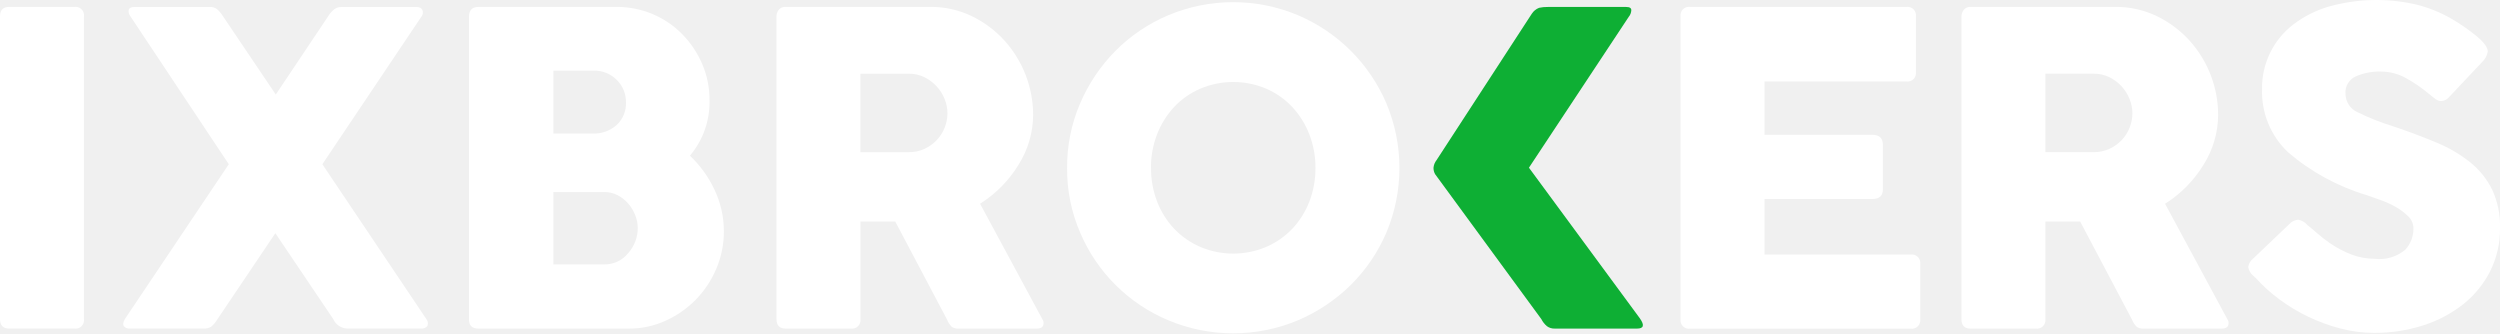
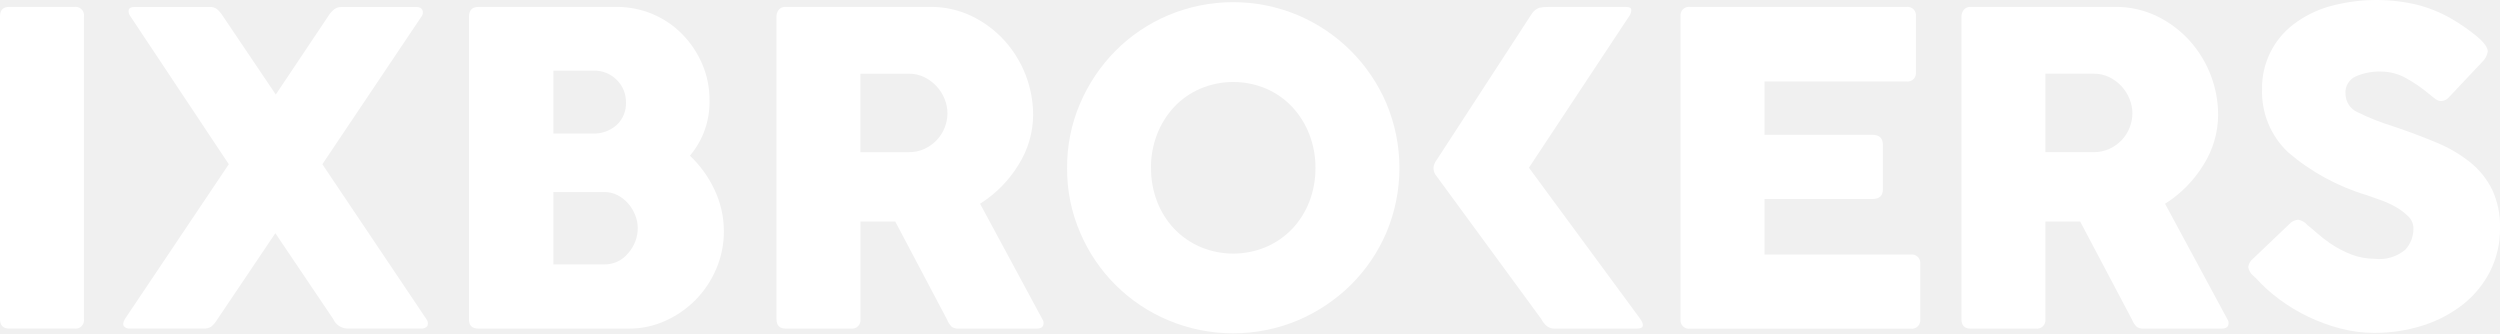
<svg xmlns="http://www.w3.org/2000/svg" width="225" height="29.998" viewBox="0 0 225 29.998">
  <g id="IXBROKERSLogoDark" transform="translate(-102.524 -62.61)">
    <path id="Path_86" data-name="Path 86" d="M102.524,91.531V64.3c0-.573.273-.86.822-.86h5.874a.761.761,0,0,1,.861.86v27.23a.76.76,0,0,1-.861.858h-5.874c-.549,0-.822-.286-.822-.858" transform="translate(0 -0.208)" fill="#fff" />
    <path id="Path_87" data-name="Path 87" d="M144.156,64.3l-8.925,13.3,9.355,13.928a.615.615,0,0,1,.1.625.607.607,0,0,1-.567.232h-6.7a1.444,1.444,0,0,1-1.214-.858L131,83.807,125.8,91.532a2.6,2.6,0,0,1-.588.7,1.212,1.212,0,0,1-.666.155h-6.618a.622.622,0,0,1-.567-.215c-.093-.143-.06-.357.1-.643L126.81,77.6l-8.846-13.3a.726.726,0,0,1-.159-.6c.052-.168.223-.252.511-.252h6.773a1.013,1.013,0,0,1,.666.195,3.172,3.172,0,0,1,.549.663l4.735,7.021,4.7-7.021a2.546,2.546,0,0,1,.549-.643,1.1,1.1,0,0,1,.7-.215h6.7c.285,0,.468.09.548.273a.6.6,0,0,1-.078.584" transform="translate(-3.695 -0.209)" fill="#fff" />
    <path id="Path_88" data-name="Path 88" d="M158.8,91.57V64.34c0-.6.285-.9.859-.9H172.07a8.286,8.286,0,0,1,3.251.644,8.14,8.14,0,0,1,2.661,1.8,8.741,8.741,0,0,1,1.8,2.671,8.079,8.079,0,0,1,.666,3.277,7.45,7.45,0,0,1-1.763,5,10.058,10.058,0,0,1,2.212,3.06,8.691,8.691,0,0,1,.843,3.767,8.451,8.451,0,0,1-.686,3.355A8.958,8.958,0,0,1,179.2,89.8a9.07,9.07,0,0,1-2.721,1.89,7.807,7.807,0,0,1-3.27.7H159.659c-.576,0-.861-.273-.861-.82M172.93,72.025a2.765,2.765,0,0,0-.822-2.009,2.828,2.828,0,0,0-2.112-.84h-3.6v5.658h3.523a3.049,3.049,0,0,0,2.19-.78,2.664,2.664,0,0,0,.823-2.03m1.059,11.313a3.1,3.1,0,0,0-.235-1.17,3.65,3.65,0,0,0-.627-1.034,3.293,3.293,0,0,0-.939-.741,2.567,2.567,0,0,0-1.213-.291h-4.58v6.514h4.58a2.7,2.7,0,0,0,2.152-1.014,3.418,3.418,0,0,0,.862-2.265" transform="translate(-14.068 -0.208)" fill="#fff" />
    <path id="Path_89" data-name="Path 89" d="M195.7,91.531V64.3a.994.994,0,0,1,.195-.588.725.725,0,0,1,.627-.273h13a8.418,8.418,0,0,1,3.777.84,9.688,9.688,0,0,1,2.937,2.205,10.008,10.008,0,0,1,2.565,6.671,8.466,8.466,0,0,1-1.311,4.485,10.749,10.749,0,0,1-3.465,3.512l5.6,10.379a.611.611,0,0,1,.078.585c-.078.183-.261.273-.549.273h-7.048a1.022,1.022,0,0,1-.626-.154,1.914,1.914,0,0,1-.43-.663l-4.66-8.819h-3.132v8.778a.76.76,0,0,1-.861.858h-5.871c-.549,0-.822-.286-.822-.858m11.9-22.08h-4.347v7.061h4.347a3.3,3.3,0,0,0,1.41-.292,3.686,3.686,0,0,0,1.1-.78,3.467,3.467,0,0,0,.724-1.133A3.525,3.525,0,0,0,211.09,73a3.446,3.446,0,0,0-.254-1.269,3.714,3.714,0,0,0-.724-1.15,3.831,3.831,0,0,0-1.1-.818,3.121,3.121,0,0,0-1.41-.312" transform="translate(-23.295 -0.207)" fill="#fff" />
    <path id="Path_90" data-name="Path 90" d="M230.574,77.813a14.506,14.506,0,0,1,1.174-5.835,15.259,15.259,0,0,1,3.191-4.738,14.852,14.852,0,0,1,4.756-3.2,15.075,15.075,0,0,1,11.646,0,15.039,15.039,0,0,1,7.97,7.939,14.974,14.974,0,0,1,0,11.627,14.9,14.9,0,0,1-3.21,4.72,15.342,15.342,0,0,1-4.76,3.18,15.093,15.093,0,0,1-11.646,0,14.841,14.841,0,0,1-7.947-7.9,14.391,14.391,0,0,1-1.174-5.792m7.554-.04a8.311,8.311,0,0,0,.548,3.042,7.5,7.5,0,0,0,1.528,2.439,7.168,7.168,0,0,0,2.349,1.638,7.6,7.6,0,0,0,5.949,0,7.168,7.168,0,0,0,2.349-1.638,7.47,7.47,0,0,0,1.527-2.439,8.28,8.28,0,0,0,.549-3.042,8.178,8.178,0,0,0-.549-3,7.671,7.671,0,0,0-1.527-2.457,7.044,7.044,0,0,0-2.349-1.657,7.6,7.6,0,0,0-5.949,0A7.044,7.044,0,0,0,240.2,72.31a7.728,7.728,0,0,0-1.529,2.457,8.209,8.209,0,0,0-.547,3" transform="translate(-32.012 -0.065)" fill="#fff" />
    <path id="Path_91" data-name="Path 91" d="M337.9,91.531V64.3a.979.979,0,0,1,.2-.585.713.713,0,0,1,.626-.275h13a8.432,8.432,0,0,1,3.777.84,9.686,9.686,0,0,1,2.937,2.205A10.008,10.008,0,0,1,361,73.158a8.479,8.479,0,0,1-1.311,4.485,10.812,10.812,0,0,1-3.465,3.513l5.6,10.376a.611.611,0,0,1,.077.585c-.077.18-.261.273-.548.273H354.3a1,1,0,0,1-.626-.156,1.934,1.934,0,0,1-.432-.663l-4.659-8.814h-3.132v8.777a.76.76,0,0,1-.861.858h-5.874c-.546,0-.819-.286-.819-.859M349.8,69.45h-4.347V76.51H349.8a3.28,3.28,0,0,0,1.41-.292,3.66,3.66,0,0,0,1.1-.78,3.413,3.413,0,0,0,.722-1.132A3.5,3.5,0,0,0,353.284,73a3.393,3.393,0,0,0-.255-1.266,3.7,3.7,0,0,0-.722-1.152,3.831,3.831,0,0,0-1.1-.818,3.122,3.122,0,0,0-1.41-.313" transform="translate(-58.844 -0.208)" fill="#fff" />
    <path id="Path_92" data-name="Path 92" d="M377.624,82.857c.235.183.521.423.861.721a13.567,13.567,0,0,0,1.174.917,9.414,9.414,0,0,0,1.977,1.036,5.89,5.89,0,0,0,2.055.37,3.614,3.614,0,0,0,2.76-.822,2.787,2.787,0,0,0,.726-1.909,1.5,1.5,0,0,0-.471-1.092,5.3,5.3,0,0,0-1.116-.84,8.406,8.406,0,0,0-1.37-.624q-.725-.252-1.273-.449a19.381,19.381,0,0,1-7.066-3.862,7.484,7.484,0,0,1-2.329-5.657,7.184,7.184,0,0,1,2.838-5.852,9.752,9.752,0,0,1,3.268-1.62A15.885,15.885,0,0,1,387.351,63a12.115,12.115,0,0,1,3.231,1.288,17.079,17.079,0,0,1,2.308,1.6q.981.821.979,1.365a1.676,1.676,0,0,1-.509.938l-3.015,3.2a.94.94,0,0,1-.666.312.805.805,0,0,1-.489-.159c-.146-.1-.308-.232-.489-.388l-.2-.156a13,13,0,0,0-1.9-1.307,4.665,4.665,0,0,0-2.367-.643,5.324,5.324,0,0,0-2.232.429,1.567,1.567,0,0,0-.939,1.562,1.824,1.824,0,0,0,1.1,1.676A21.33,21.33,0,0,0,385.416,74q2.072.7,3.836,1.443a12.4,12.4,0,0,1,3.035,1.774,7.353,7.353,0,0,1,1.975,2.458,7.706,7.706,0,0,1,.706,3.453,8.455,8.455,0,0,1-.88,3.881,9,9,0,0,1-2.407,2.965,11.412,11.412,0,0,1-3.6,1.912,14.265,14.265,0,0,1-4.464.681,11.8,11.8,0,0,1-3.015-.392,16.232,16.232,0,0,1-2.877-1.051,15.923,15.923,0,0,1-2.6-1.562,13.969,13.969,0,0,1-2.152-1.95l-.078-.04a.215.215,0,0,0-.078-.1.246.246,0,0,1-.078-.06,1.3,1.3,0,0,1-.431-.777,1.158,1.158,0,0,1,.431-.741l3.4-3.241a1.264,1.264,0,0,1,.666-.27,1.425,1.425,0,0,1,.822.468" transform="translate(-67.444 0)" fill="#fff" />
    <path id="Path_93" data-name="Path 93" d="M304.19,91.534V64.3a.76.76,0,0,1,.861-.86h19.461a.761.761,0,0,1,.861.86v4.992a.761.761,0,0,1-.861.859H311.747v4.8h9.709q.941,0,.942.9v4.018q0,.857-.942.858h-9.709v5H324.9a.76.76,0,0,1,.861.858v4.955a.761.761,0,0,1-.861.859H305.051a.76.76,0,0,1-.861-.859" transform="translate(-50.416 -0.208)" fill="#fff" />
-     <path id="Path_94" data-name="Path 94" d="M293.134,91.492l-10-13.581,8.979-13.574a1,1,0,0,0,.234-.6c0-.2-.154-.292-.468-.292h-7.046a3.388,3.388,0,0,0-.785.076,1.37,1.37,0,0,0-.666.548l-8.562,13.157a1.3,1.3,0,0,0-.277.693,1.167,1.167,0,0,0,.141.568l9.563,13.047a2.025,2.025,0,0,0,.507.642,1.108,1.108,0,0,0,.706.215h7.4c.6,0,.69-.3.271-.9" transform="translate(-43.005 -0.208)" fill="#0eaf34" />
+     <path id="Path_94" data-name="Path 94" d="M293.134,91.492l-10-13.581,8.979-13.574a1,1,0,0,0,.234-.6c0-.2-.154-.292-.468-.292h-7.046a3.388,3.388,0,0,0-.785.076,1.37,1.37,0,0,0-.666.548l-8.562,13.157a1.3,1.3,0,0,0-.277.693,1.167,1.167,0,0,0,.141.568l9.563,13.047a2.025,2.025,0,0,0,.507.642,1.108,1.108,0,0,0,.706.215h7.4c.6,0,.69-.3.271-.9" transform="translate(-43.005 -0.208)" fill="#fff" />
  </g>
</svg>
